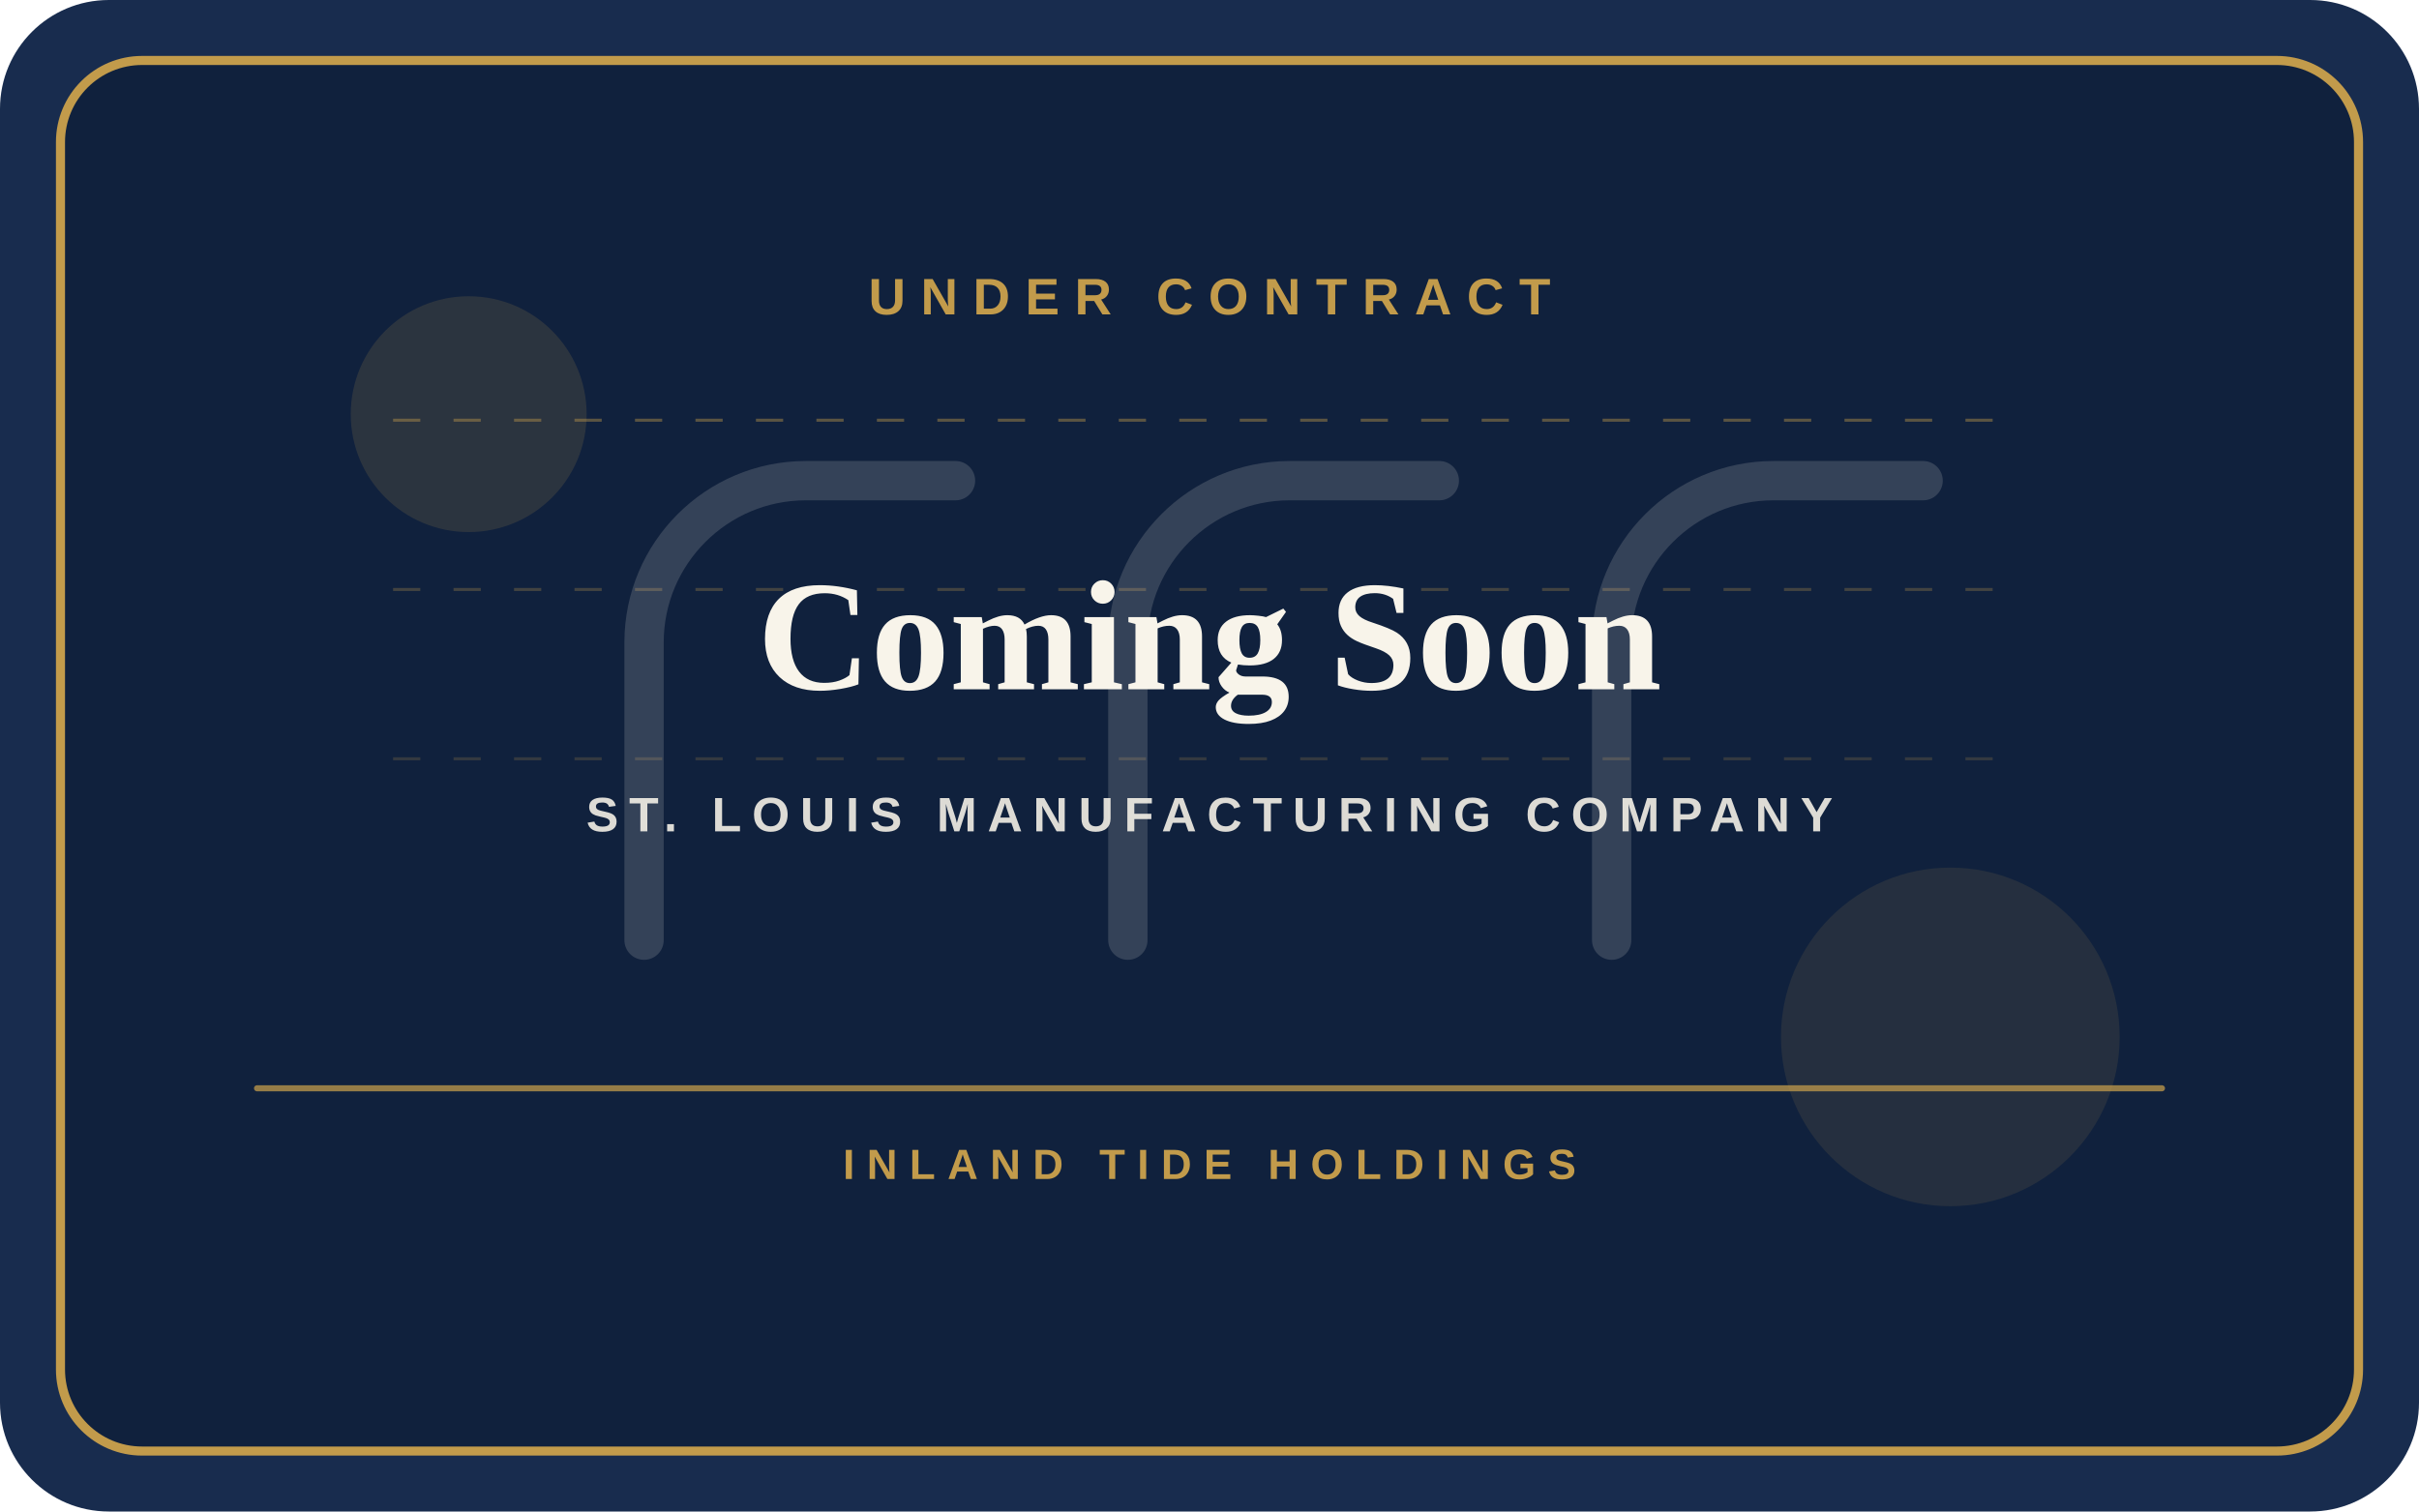
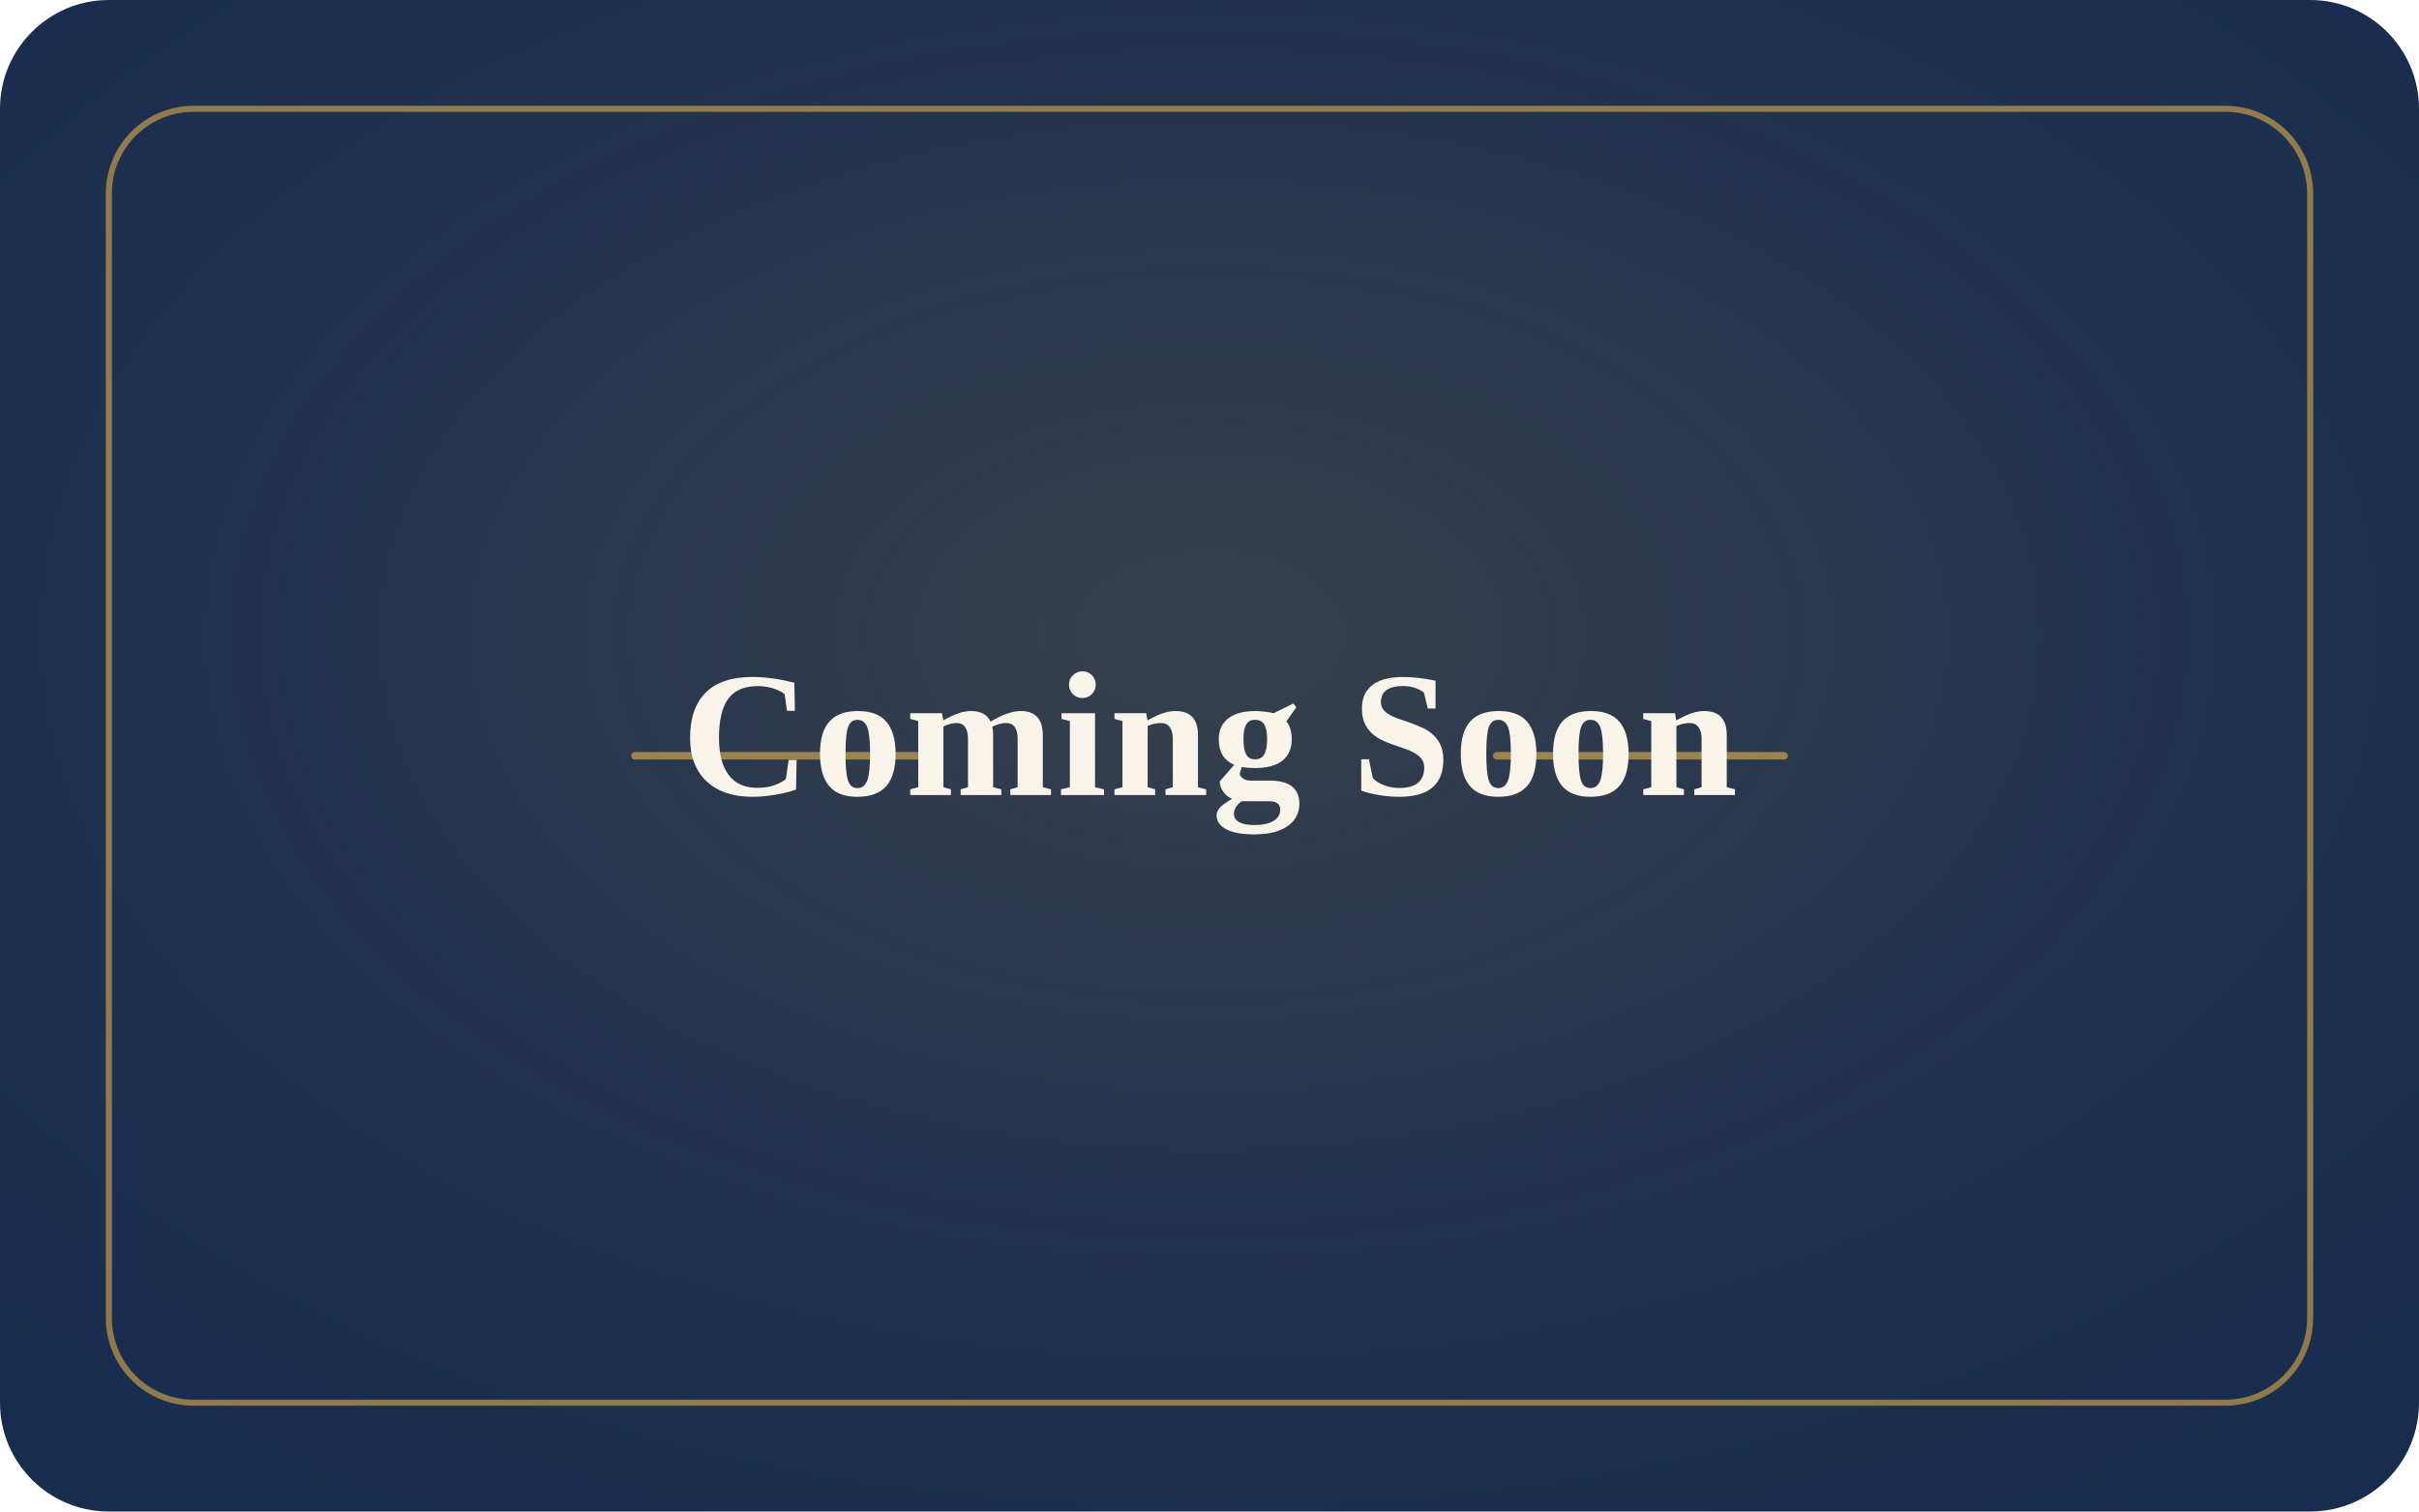
<svg xmlns="http://www.w3.org/2000/svg" width="1600" height="1000" viewBox="0 0 1600 1000" fill="none">
-   <rect width="1600" height="1000" rx="72" fill="#182C4E" />
-   <rect x="40" y="40" width="1520" height="920" rx="54" fill="#10213D" stroke="#C29B4B" stroke-width="6" />
-   <path d="M170 720H1430" stroke="#C29B4B" stroke-width="4" stroke-linecap="round" opacity="0.75" />
-   <path d="M260 278H1340" stroke="#C29B4B" stroke-width="2" stroke-dasharray="18 22" opacity="0.42" />
-   <path d="M260 390H1340" stroke="#C29B4B" stroke-width="2" stroke-dasharray="18 22" opacity="0.28" />
-   <path d="M260 502H1340" stroke="#C29B4B" stroke-width="2" stroke-dasharray="18 22" opacity="0.2" />
-   <circle cx="310" cy="274" r="78" fill="#C29B4B" opacity="0.16" />
-   <circle cx="1290" cy="686" r="112" fill="#C29B4B" opacity="0.12" />
-   <g opacity="0.16" stroke="#F8F4EA" stroke-width="26" stroke-linecap="round">
-     <path d="M426 622V425C426 366 474 318 533 318H632" />
-     <path d="M746 622V425C746 366 794 318 853 318H952" />
-     <path d="M1066 622V425C1066 366 1114 318 1173 318H1272" />
-   </g>
-   <text x="800" y="208" text-anchor="middle" fill="#C29B4B" font-family="Arial, Helvetica, sans-serif" font-size="34" letter-spacing="10" font-weight="700">UNDER CONTRACT</text>
-   <text x="800" y="456" text-anchor="middle" fill="#F8F4EA" font-family="Georgia, 'Times New Roman', serif" font-size="104" font-weight="600">Coming Soon</text>
-   <text x="800" y="550" text-anchor="middle" fill="#F8F4EA" font-family="Arial, Helvetica, sans-serif" font-size="32" letter-spacing="7" font-weight="700" opacity="0.88">ST. LOUIS MANUFACTURING COMPANY</text>
-   <text x="800" y="780" text-anchor="middle" fill="#C29B4B" font-family="Arial, Helvetica, sans-serif" font-size="28" letter-spacing="8" font-weight="700">INLAND TIDE HOLDINGS</text>
+   <defs>
+     <radialGradient id="softGold" cx="50%" cy="42%" r="70%">
+       <stop offset="0%" stop-color="#C29B4B" stop-opacity="0.18" />
+       <stop offset="55%" stop-color="#C29B4B" stop-opacity="0.06" />
+       <stop offset="100%" stop-color="#C29B4B" stop-opacity="0" />
+     </radialGradient>
+     <linearGradient id="navy" x1="0" y1="0" x2="1600" y2="1000">
+       <stop offset="0%" stop-color="#182C4E" />
+       <stop offset="100%" stop-color="#10213D" />
+     </linearGradient>
+   </defs>
+   <rect width="1600" height="1000" rx="72" fill="url(#navy)" />
+   <rect width="1600" height="1000" rx="72" fill="url(#softGold)" />
+   <rect x="72" y="72" width="1456" height="856" rx="56" stroke="#C29B4B" stroke-width="4" opacity="0.7" />
+   <path d="M420 500H610" stroke="#C29B4B" stroke-width="5" stroke-linecap="round" opacity="0.75" />
+   <path d="M990 500H1180" stroke="#C29B4B" stroke-width="5" stroke-linecap="round" opacity="0.75" />
+   <text x="800" y="526" text-anchor="middle" fill="#F8F4EA" font-family="Georgia, 'Times New Roman', serif" font-size="118" font-weight="600" letter-spacing="2">Coming Soon</text>
</svg>
